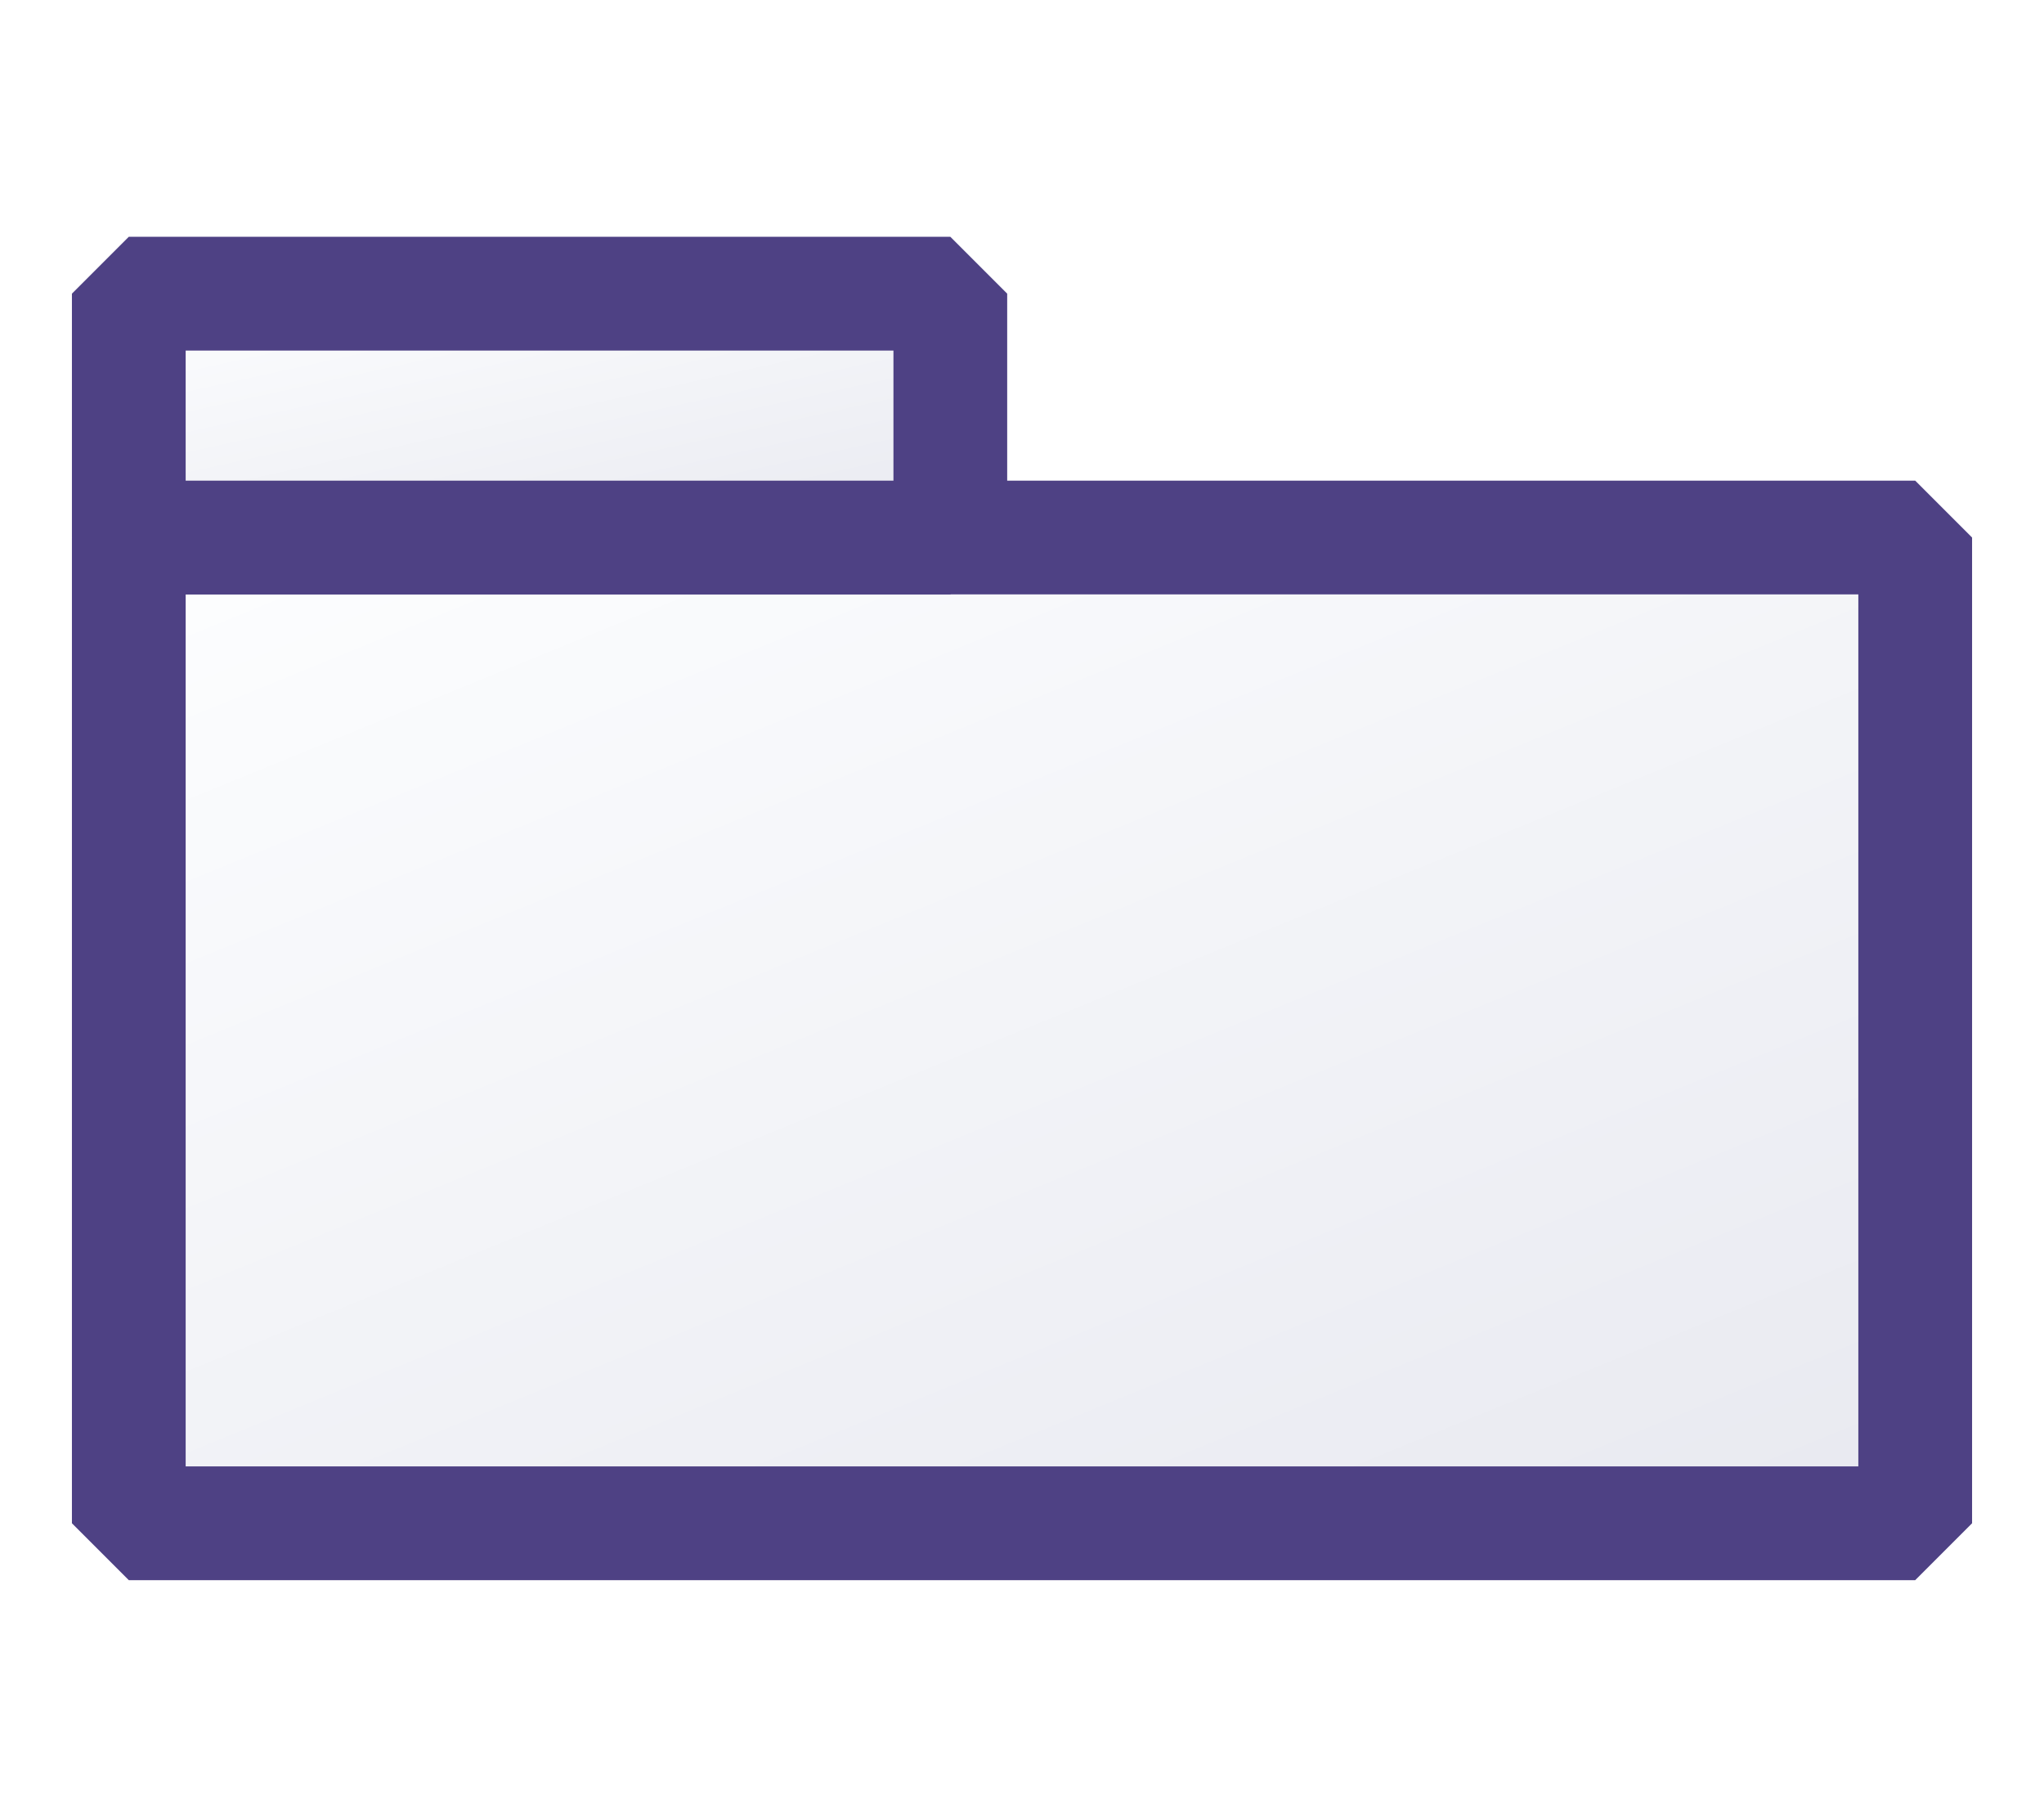
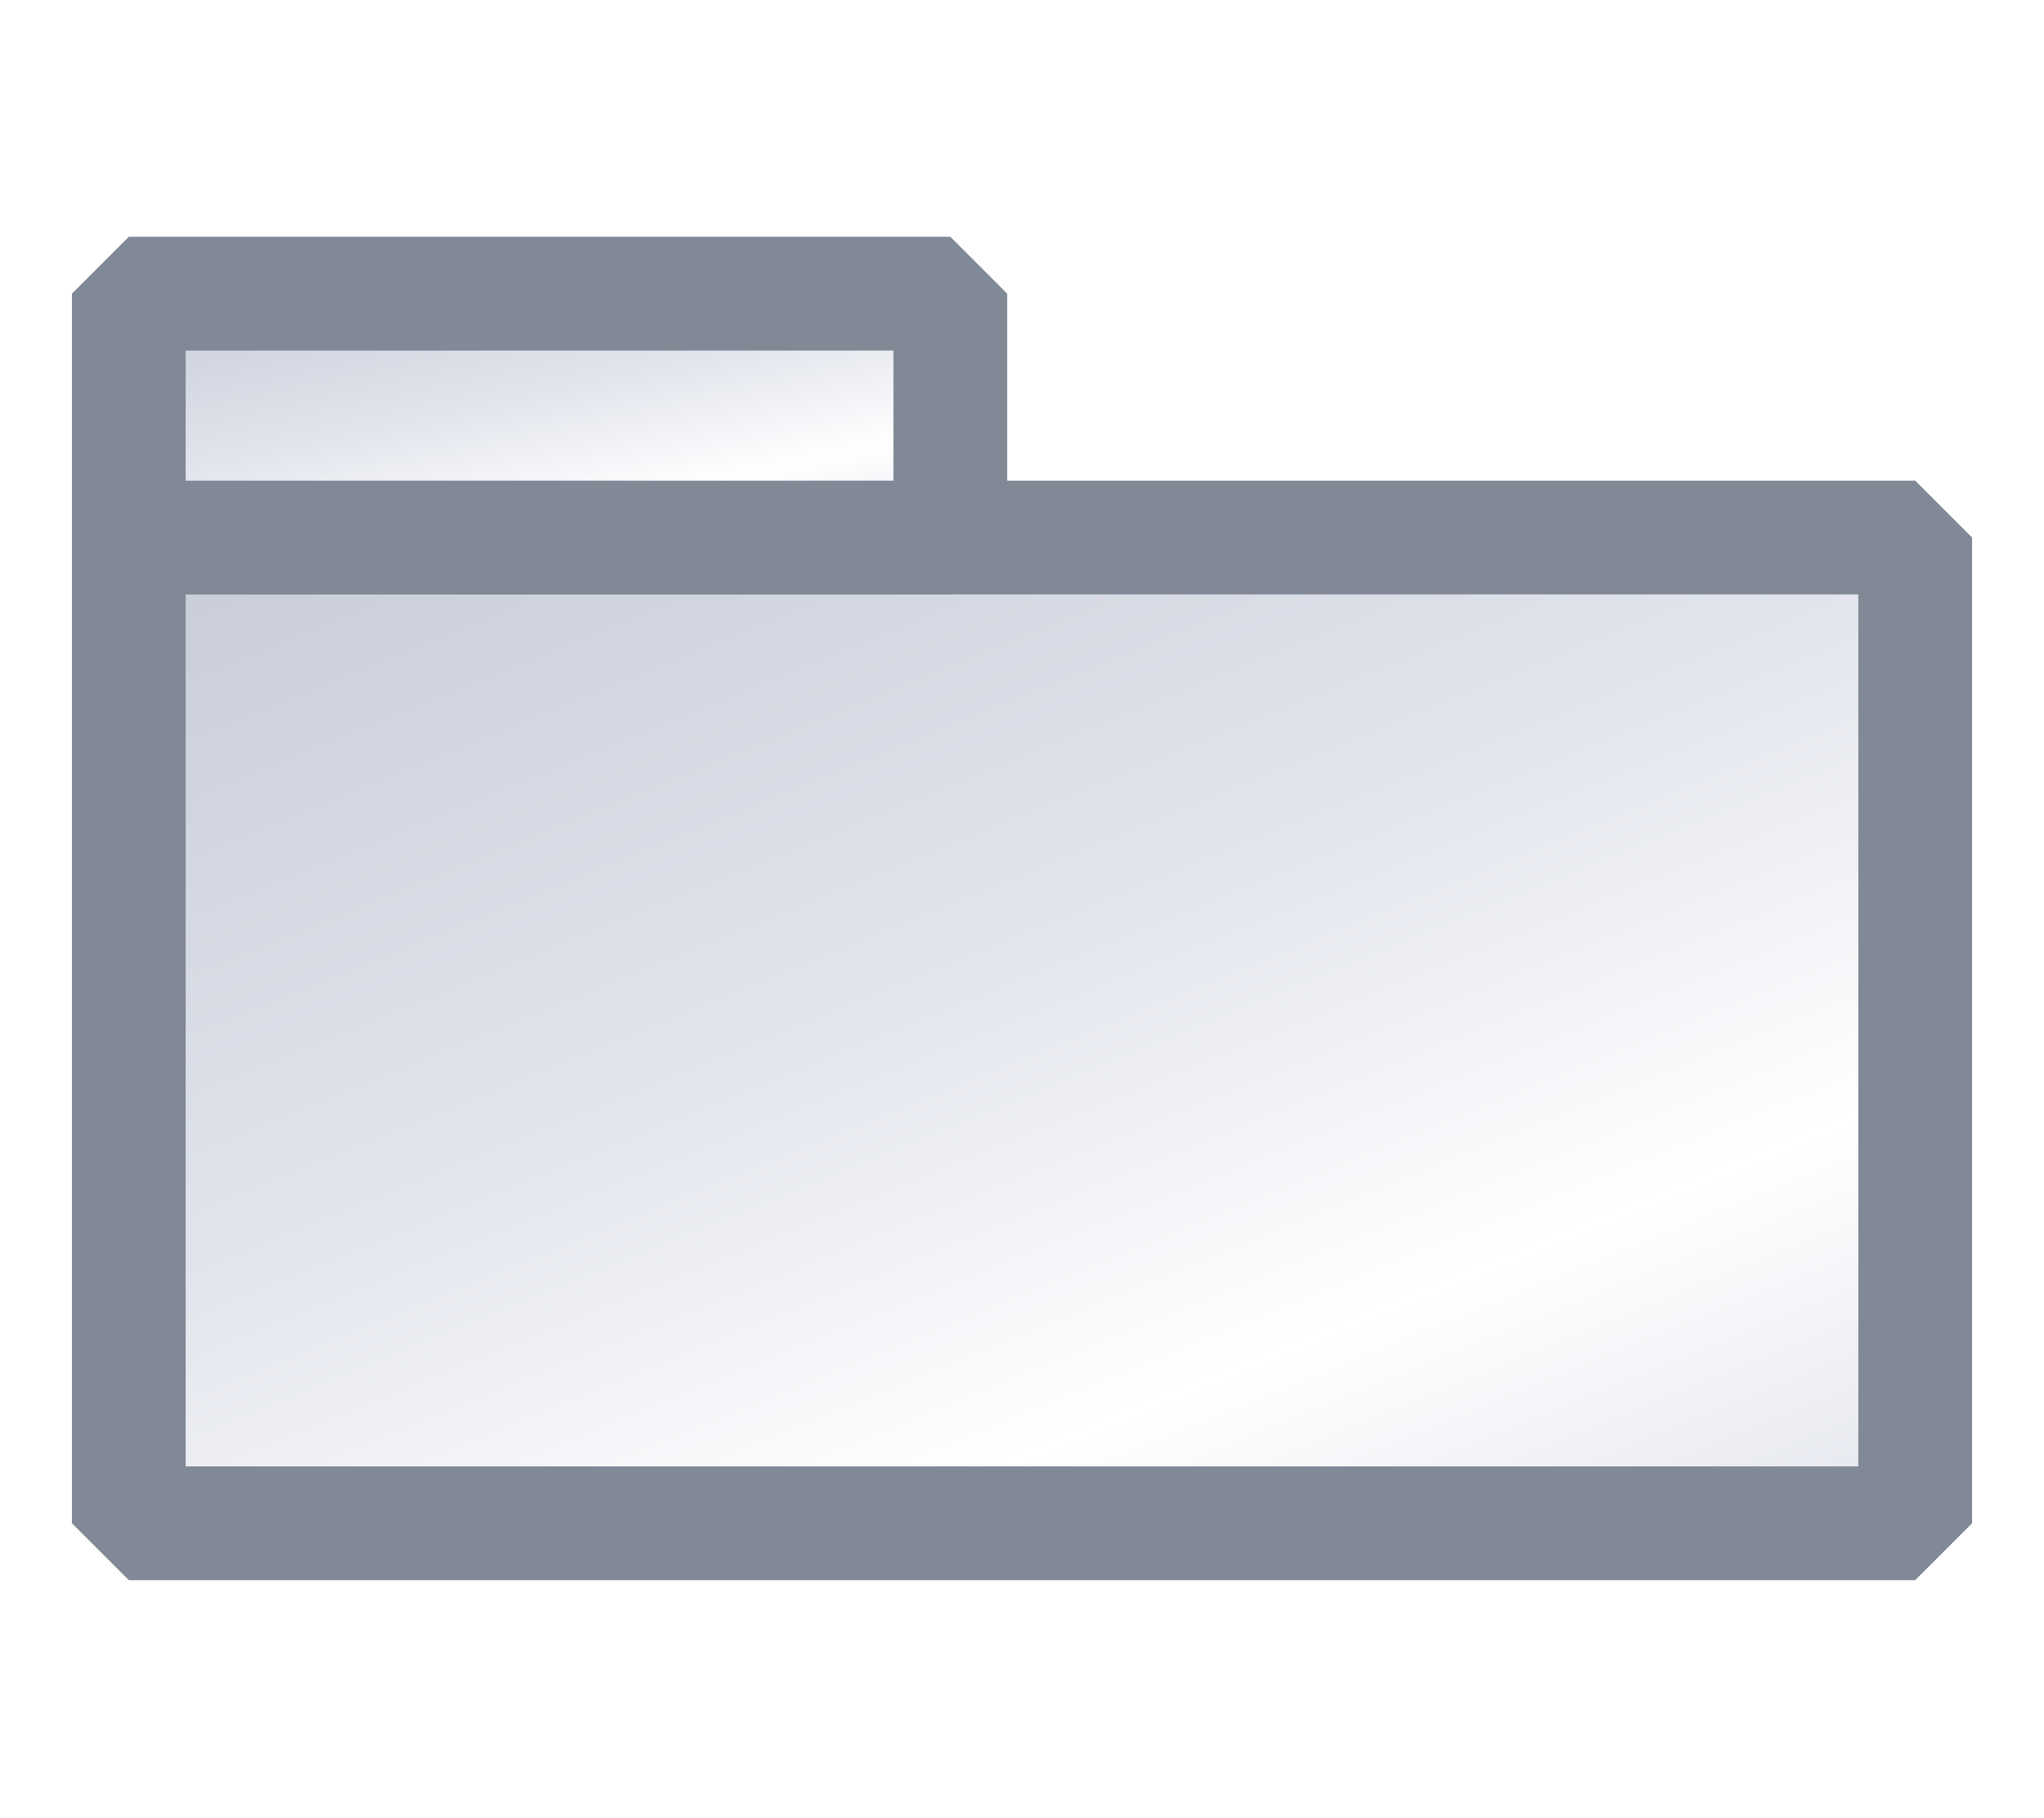
<svg xmlns="http://www.w3.org/2000/svg" xmlns:xlink="http://www.w3.org/1999/xlink" width="18" height="16" viewBox="0 0 4.762 4.233">
  <defs>
    <linearGradient id="a">
-       <stop offset="0" style="stop-color:#e8e9f0;stop-opacity:1" />
-       <stop offset="1" style="stop-color:#fdfeff;stop-opacity:1" />
+       <stop offset="0" style="stop-color:#E2E5ED;stop-opacity:1" />
+       <stop offset=".25" style="stop-color:#FFFFFF;stop-opacity:1" />
+       <stop offset=".55" style="stop-color:#E2E5ED;stop-opacity:1" />
+       <stop offset="1" style="stop-color:#C6CBD7;stop-opacity:1" />
    </linearGradient>
    <linearGradient id="b">
-       <stop offset="0" style="stop-color:#e8e9f0;stop-opacity:1" />
-       <stop offset="1" style="stop-color:#fdfeff;stop-opacity:1" />
+       <stop offset="0" style="stop-color:#E2E5ED;stop-opacity:1" />
+       <stop offset=".25" style="stop-color:#FFFFFF;stop-opacity:1" />
+       <stop offset=".55" style="stop-color:#E2E5ED;stop-opacity:1" />
+       <stop offset="1" style="stop-color:#C6CBD7;stop-opacity:1" />
    </linearGradient>
    <linearGradient xlink:href="#a" id="c" x1="144.286" x2="23.46" y1="144.286" y2="3.881" gradientTransform="matrix(.03444 0 0 .01634 -.466 1.107)" gradientUnits="userSpaceOnUse" />
    <linearGradient xlink:href="#b" id="d" x1="144.286" x2="23.46" y1="144.286" y2="3.881" gradientTransform="matrix(.01584 0 0 .00404 -.03 .586)" gradientUnits="userSpaceOnUse" />
  </defs>
-   <path d="M.342 1.17h4.162v2.296H.342Z" style="fill:url(#c);fill-opacity:1;stroke:#4e4184;stroke-width:.265;stroke-linejoin:bevel;stroke-miterlimit:4;stroke-dasharray:none;stroke-dashoffset:0;stroke-opacity:1" transform="translate(-.042 .082)" />
-   <path d="M.342.602h1.914v.568H.342Z" style="fill:url(#d);fill-opacity:1;stroke:#4e4184;stroke-width:.265;stroke-linejoin:bevel;stroke-miterlimit:4;stroke-dasharray:none;stroke-dashoffset:0;stroke-opacity:1" transform="translate(-.042 .082)" />
+   <path d="M.342 1.17h4.162v2.296H.342Z" style="fill:url(#c);fill-opacity:1;stroke:#818896;stroke-width:.265;stroke-linejoin:bevel;stroke-miterlimit:4;stroke-dasharray:none;stroke-dashoffset:0;stroke-opacity:1" transform="translate(-.042 .082)" />
+   <path d="M.342.602h1.914v.568H.342Z" style="fill:url(#d);fill-opacity:1;stroke:#818896;stroke-width:.265;stroke-linejoin:bevel;stroke-miterlimit:4;stroke-dasharray:none;stroke-dashoffset:0;stroke-opacity:1" transform="translate(-.042 .082)" />
</svg>
